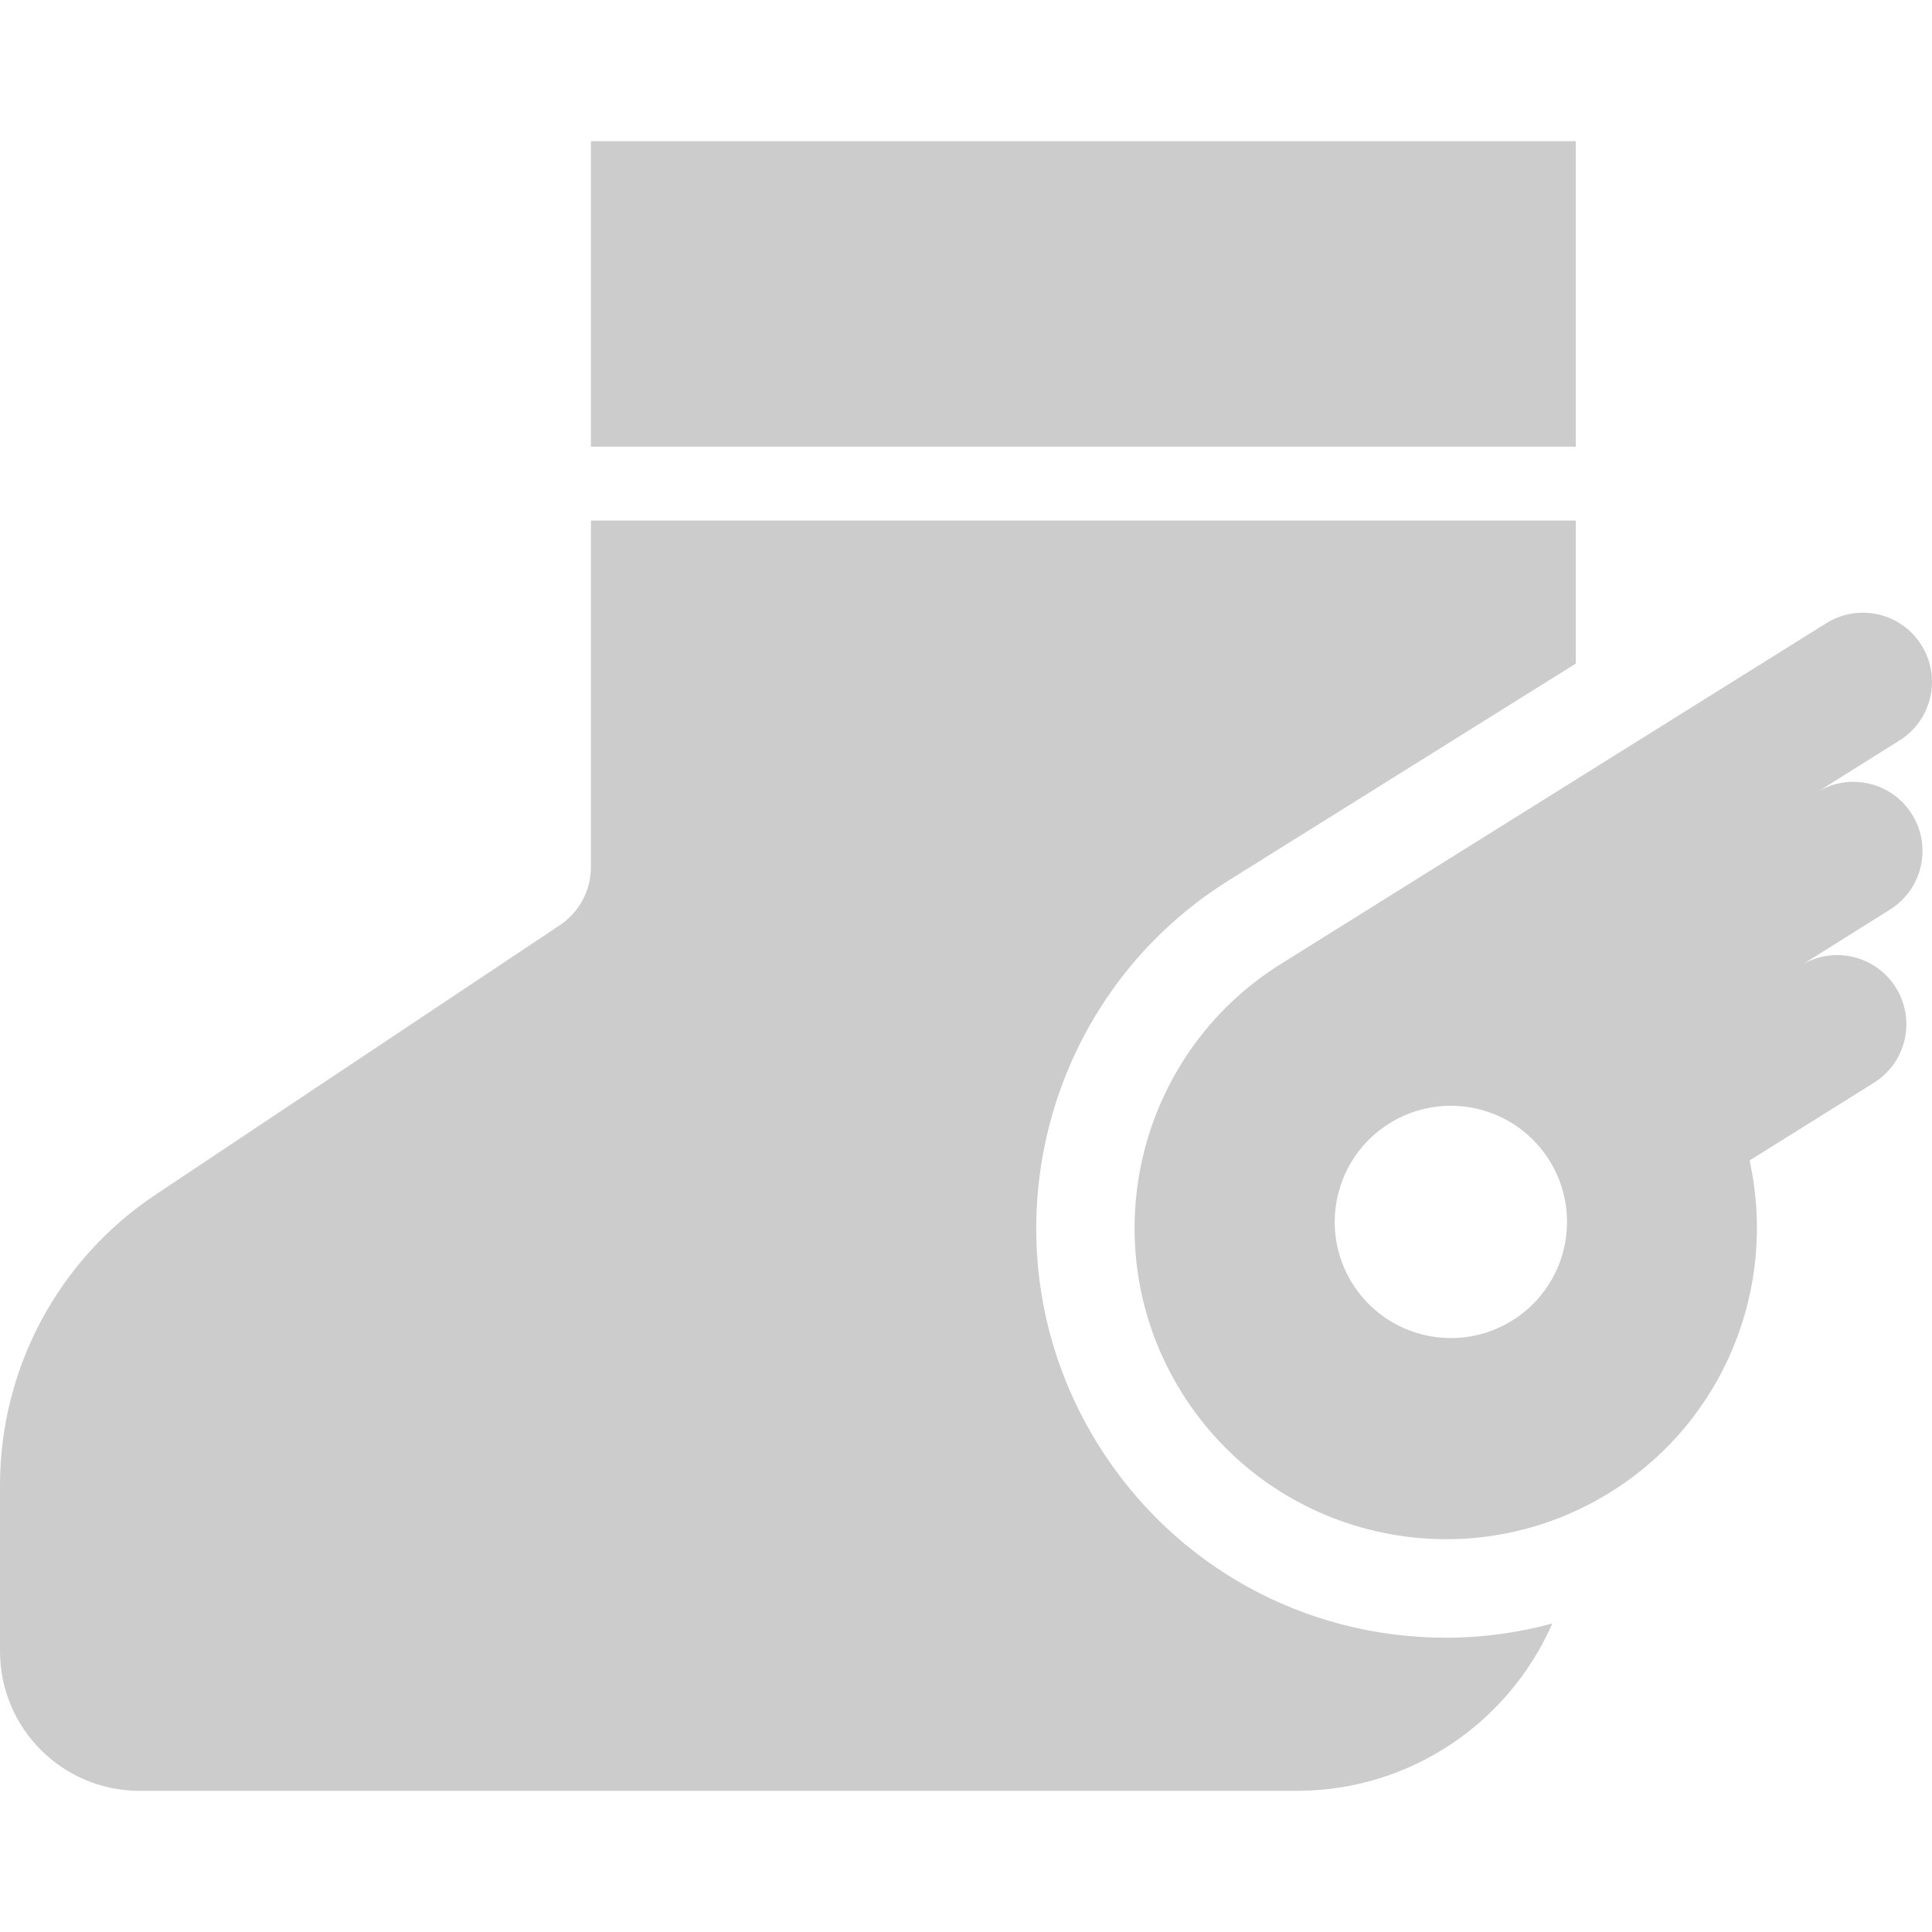
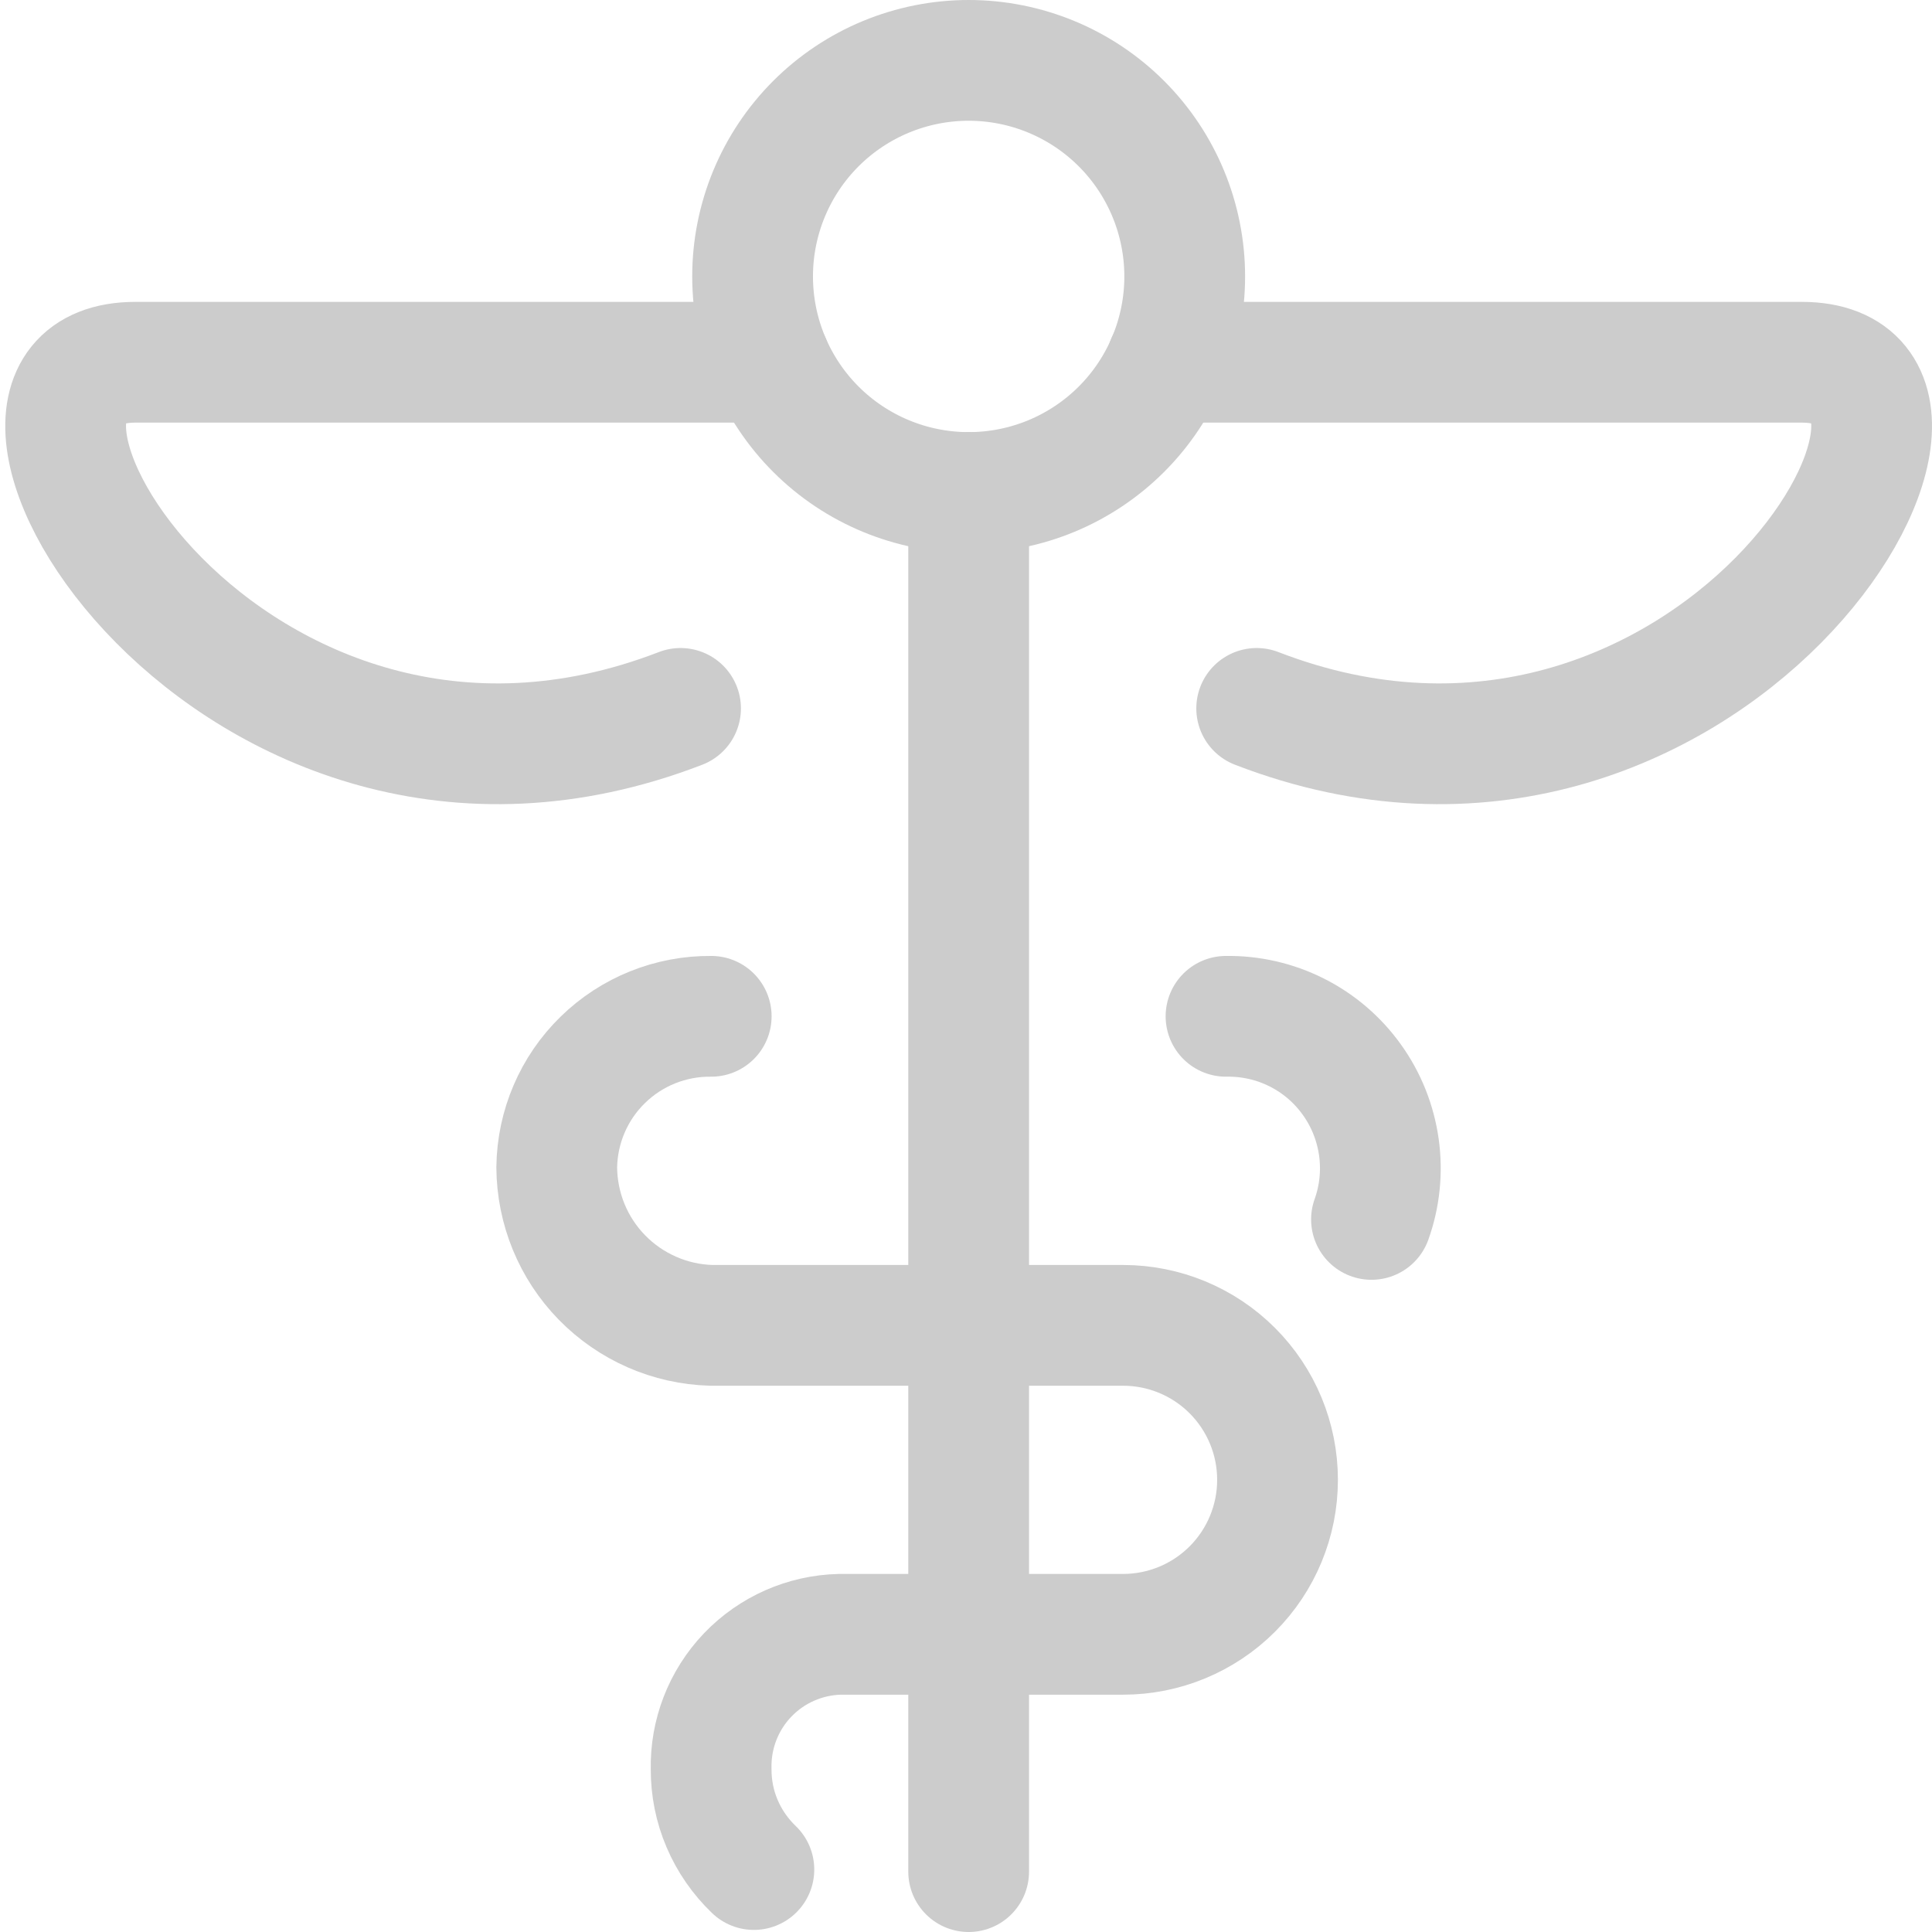
- <svg xmlns="http://www.w3.org/2000/svg" version="1.1" id="_x32_" viewBox="0 0 512 512" xml:space="preserve" height="100px" width="100px" transform="rotate(0) scale(1, 1)">
-   <style type="text/css">.st0 { fill: #cccccc; }</style>
-   <g>
-     <path class="st0" d="M506.69,215.791c-5.341-8.558-16.639-11.175-25.22-5.818l21.919-13.745   c8.582-5.364,11.182-16.662,5.826-25.236c-5.35-8.589-16.648-11.19-25.236-5.834l-144.496,90.276   c-38.65,24.142-50.409,75.038-26.274,113.672c24.142,38.634,75.037,50.402,113.687,26.267   c30.446-19.032,44.115-54.666,36.757-87.836l32.94-20.58c8.588-5.356,11.19-16.654,5.818-25.244   c-5.342-8.558-16.647-11.182-25.228-5.818l23.696-14.854C509.446,235.686,512.063,224.396,506.69,215.791z M400.792,349.927   c-14.415,9.005-33.4,4.61-42.405-9.804c-8.997-14.408-4.618-33.402,9.804-42.406c14.423-9.005,33.386-4.618,42.406,9.797   C419.602,321.929,415.23,340.915,400.792,349.927z" />
-     <rect x="156.601" y="37.41" class="st0" width="261" height="80.971" />
-     <path class="st0" d="M291.076,382.929c-31.724-50.772-16.216-117.898,34.571-149.628l91.954-57.444V137.96h-261v91.823   c0,6.187-3.09,11.967-8.235,15.4L41.182,316.634C15.454,333.781,0,362.665,0,393.58v44.022c0,20.426,16.562,36.988,36.991,36.988   h306.626c30.314,0,56.336-18.248,67.764-44.345c-9.128,2.463-18.563,3.771-28.114,3.771   C345.518,434.015,311.055,414.914,291.076,382.929z" />
-   </g>
+ <svg xmlns="http://www.w3.org/2000/svg" fill="none" viewBox="0 0 24 24" id="Medical-Hospital-1--Streamline-Ultimate" height="24px" width="24px" transform="rotate(0) scale(1, 1)">
+   <path stroke="#cccccc" stroke-linecap="round" stroke-linejoin="round" d="M9.349 3.434c0 0.712 0.283 1.395 0.786 1.898 0.503 0.503 1.186 0.786 1.898 0.786s1.395 -0.283 1.898 -0.786c0.503 -0.503 0.786 -1.186 0.786 -1.898s-0.283 -1.395 -0.786 -1.898C13.428 1.033 12.745 0.75 12.033 0.75s-1.395 0.283 -1.898 0.786c-0.503 0.503 -0.786 1.186 -0.786 1.898Z" stroke-width="1.5" />
+   <path stroke="#cccccc" stroke-linecap="round" stroke-linejoin="round" d="M15.23 12.625c0.305 -0.005 0.607 0.064 0.879 0.201 0.273 0.137 0.508 0.339 0.685 0.587 0.178 0.248 0.292 0.535 0.335 0.838 0.042 0.302 0.011 0.61 -0.092 0.897" stroke-width="1.5" />
+   <path stroke="#cccccc" stroke-linecap="round" stroke-linejoin="round" d="M12.033 6.118V23.25" stroke-width="1.5" />
+   <path stroke="#cccccc" stroke-linecap="round" stroke-linejoin="round" d="M14.494 4.5h7.889c2.677 0 -1.2 6.453 -6.772 4.3" stroke-width="1.5" />
+   <path stroke="#cccccc" stroke-linecap="round" stroke-linejoin="round" d="M9.569 4.5h-7.887c-2.676 0 1.2 6.453 6.772 4.3" stroke-width="1.5" />
+   <path stroke="#cccccc" stroke-linecap="round" stroke-linejoin="round" d="M8.835 12.625c-0.503 -0.005 -0.987 0.189 -1.347 0.541 -0.36 0.351 -0.565 0.831 -0.572 1.334 0.003 0.512 0.204 1.004 0.562 1.37 0.358 0.366 0.845 0.58 1.357 0.594H13.951c0.509 0 0.997 0.202 1.357 0.562 0.36 0.36 0.562 0.848 0.562 1.357 0 0.509 -0.202 0.997 -0.562 1.357 -0.36 0.36 -0.848 0.562 -1.357 0.562h-3.517c-0.434 0.01 -0.847 0.192 -1.147 0.506 -0.3 0.314 -0.463 0.735 -0.453 1.169 -0.001 0.233 0.045 0.464 0.137 0.678 0.091 0.214 0.226 0.408 0.394 0.569" stroke-width="1.5" />
</svg>
